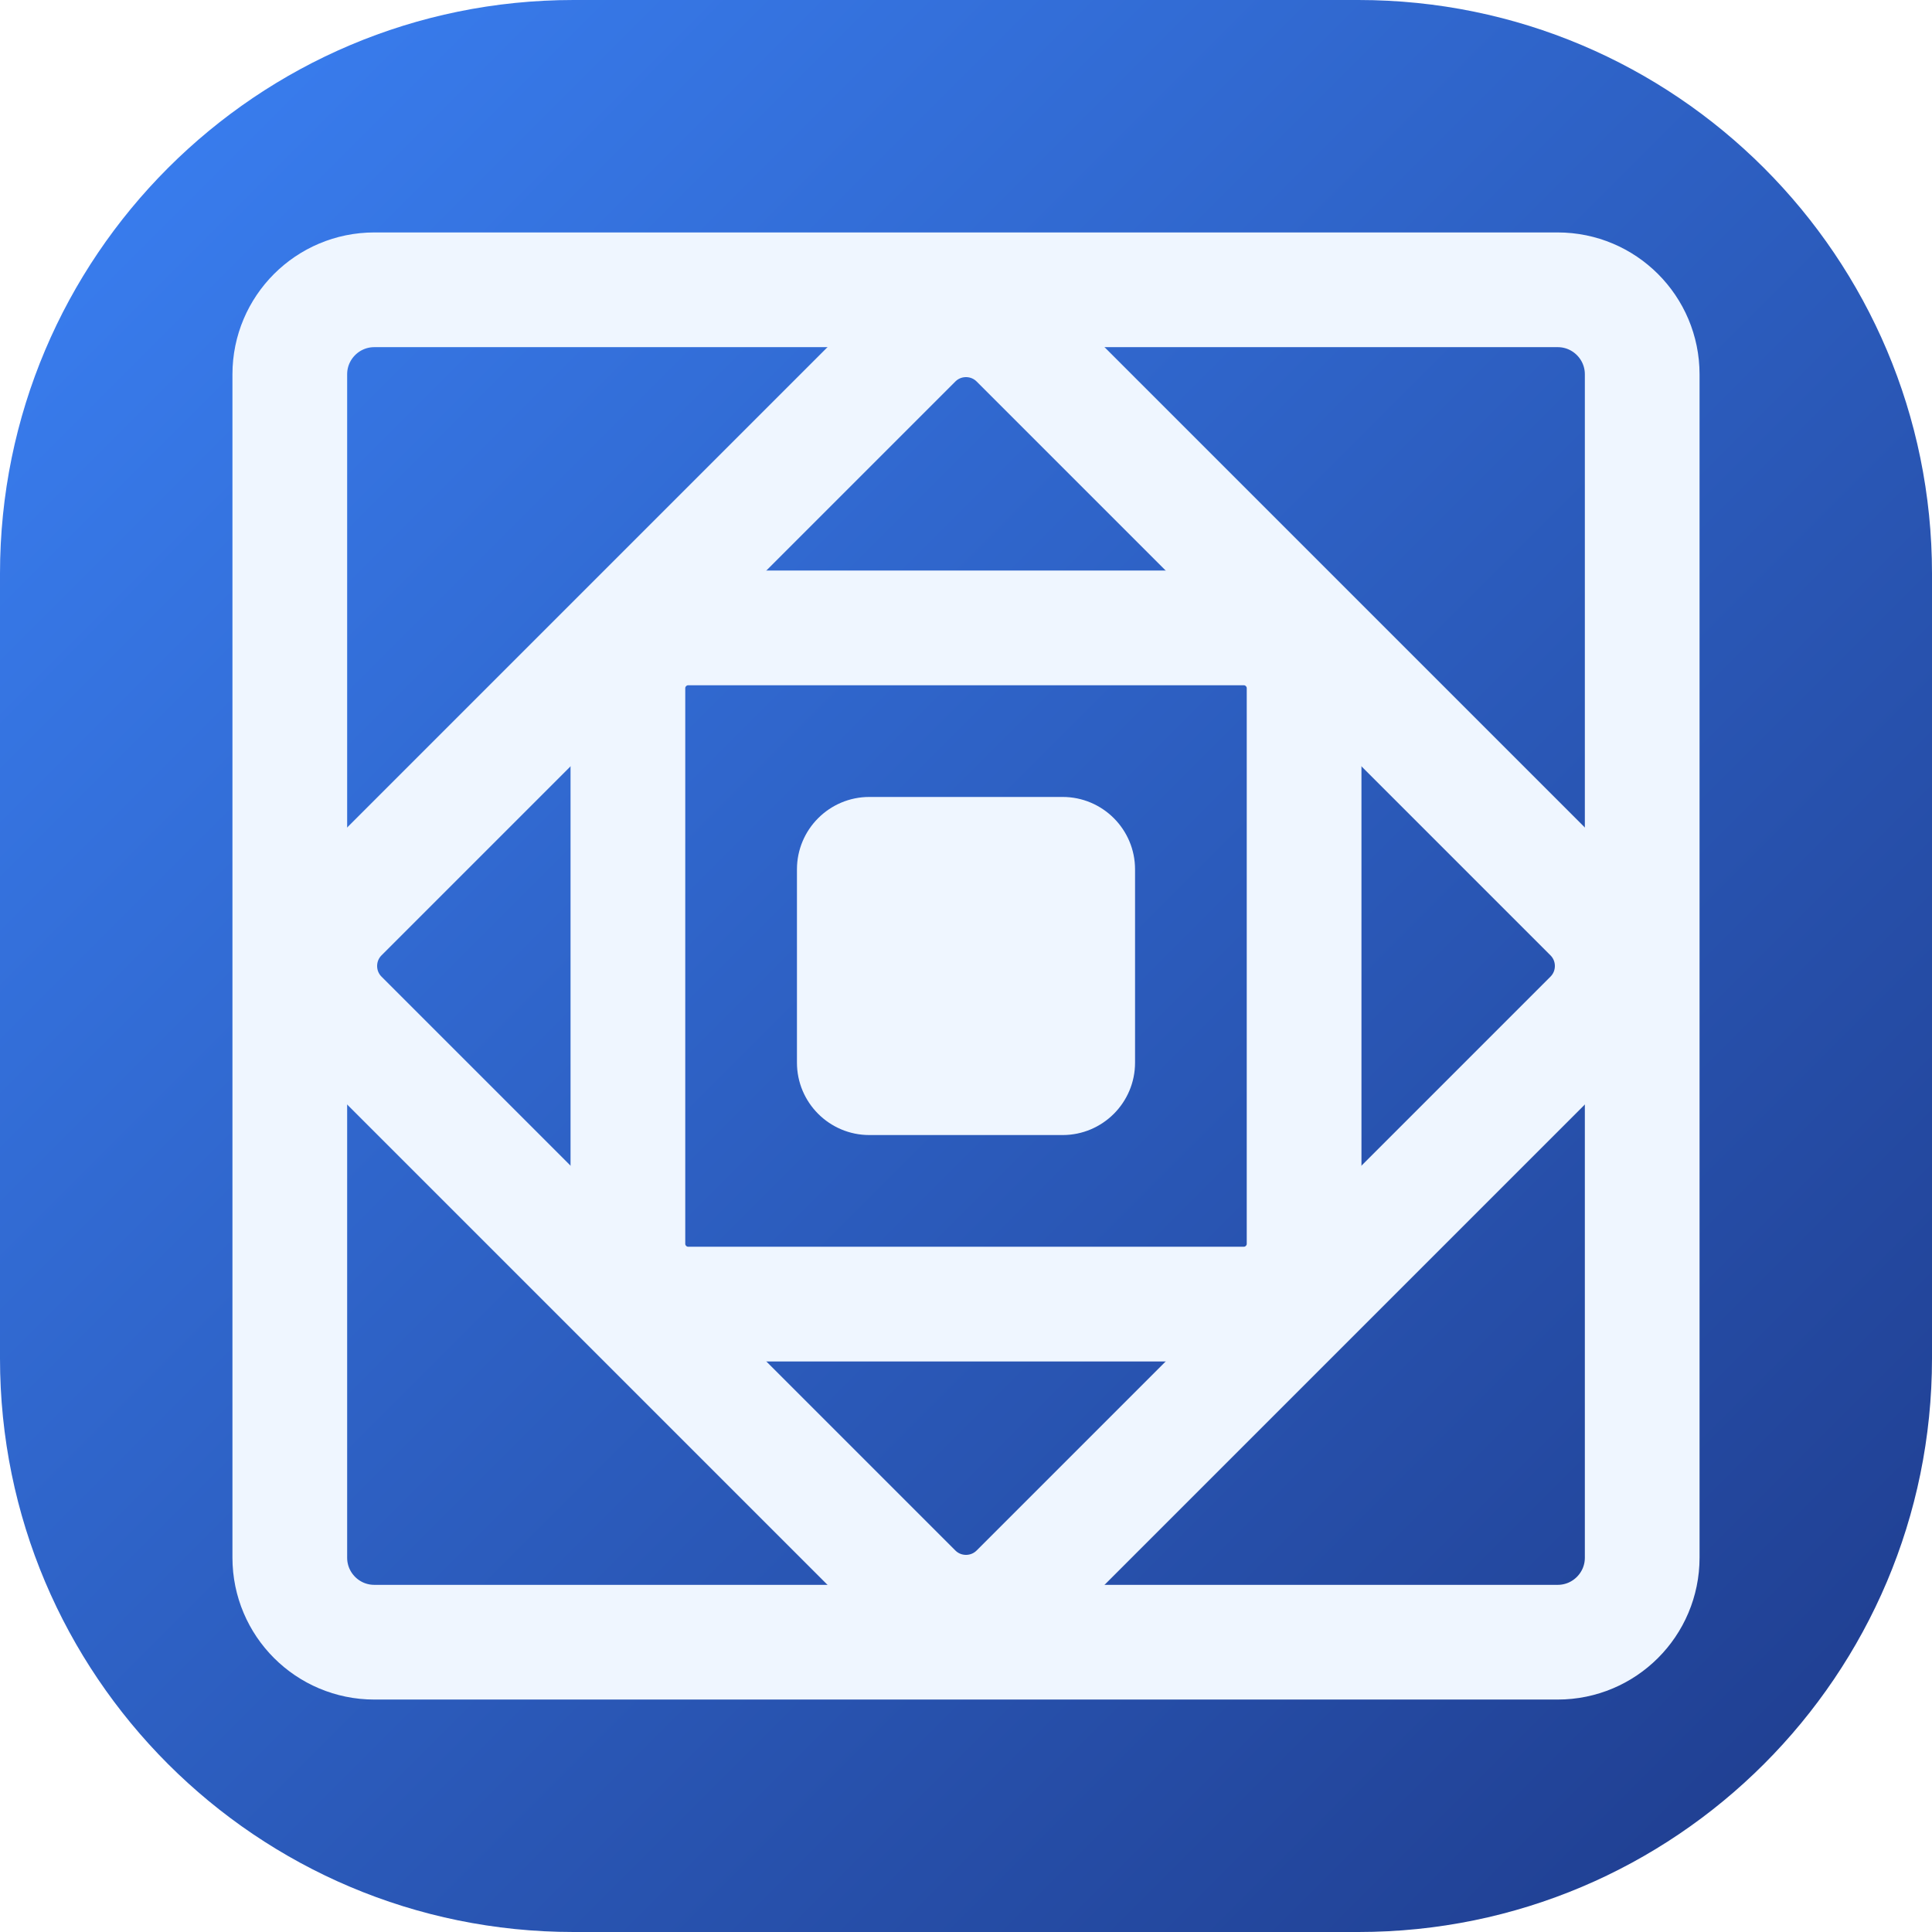
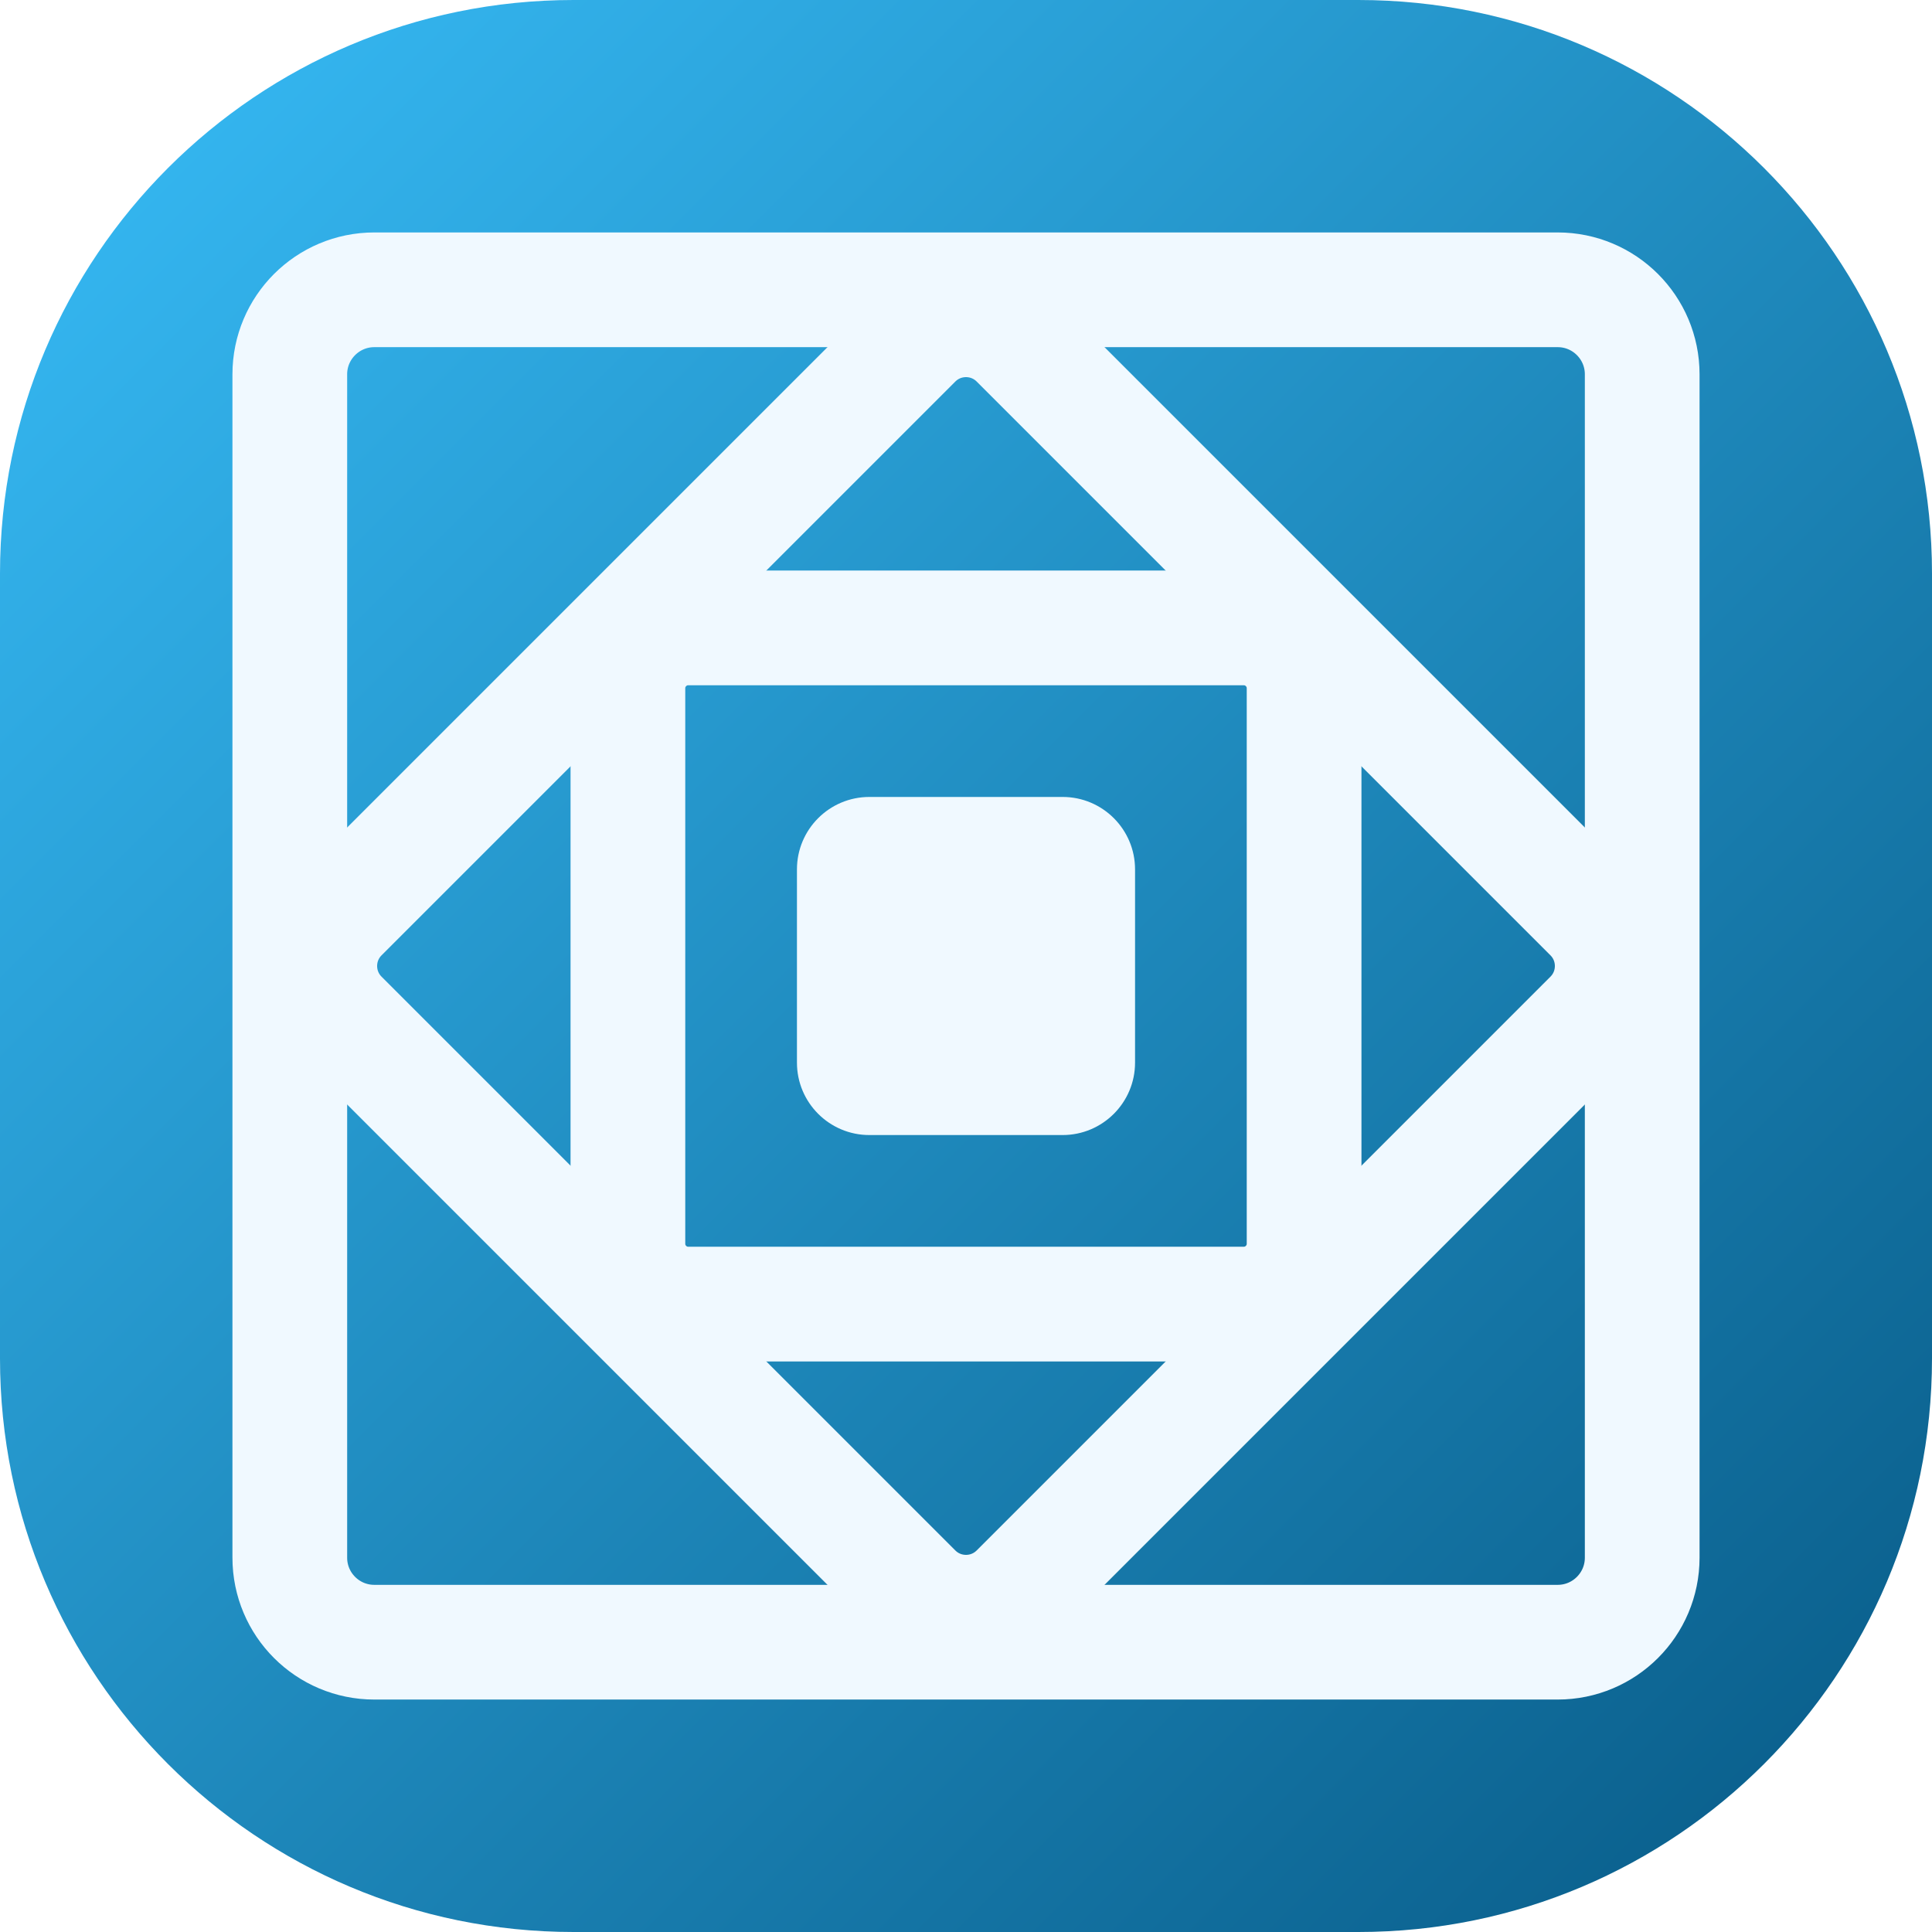
<svg xmlns="http://www.w3.org/2000/svg" viewBox="0 0 32 32">
  <defs>
    <linearGradient id="bg" x1="0" y1="0" x2="1" y2="1">
-       <stop offset="0" stop-color="#3b82f6" />
-       <stop offset="1" stop-color="#1e3a8a" />
+       <stop offset="0" stop-color="#38bdf8" />
+       <stop offset="1" stop-color="#075985" />
    </linearGradient>
  </defs>
  <rect width="32" height="32" rx="9.5" fill="url(#bg)" />
-   <g fill="none" stroke="#eff6ff" stroke-linejoin="round">
+   <g fill="none" stroke="#f0f9ff" stroke-linejoin="round">
    <rect x="4.80" y="4.80" width="22.40" height="22.40" rx="1.4" stroke-width="1.9" />
    <rect x="8.08" y="8.08" width="15.84" height="15.84" rx="1.2" stroke-width="1.9" transform="rotate(45 16 16)" />
    <rect x="10.40" y="10.40" width="11.20" height="11.20" rx="1" stroke-width="1.9" />
  </g>
-   <rect x="13.2" y="13.2" width="5.6" height="5.6" rx="1.2" fill="#eff6ff" />
+   <rect x="13.2" y="13.2" width="5.6" height="5.6" rx="1.2" fill="#f0f9ff" />
</svg>
